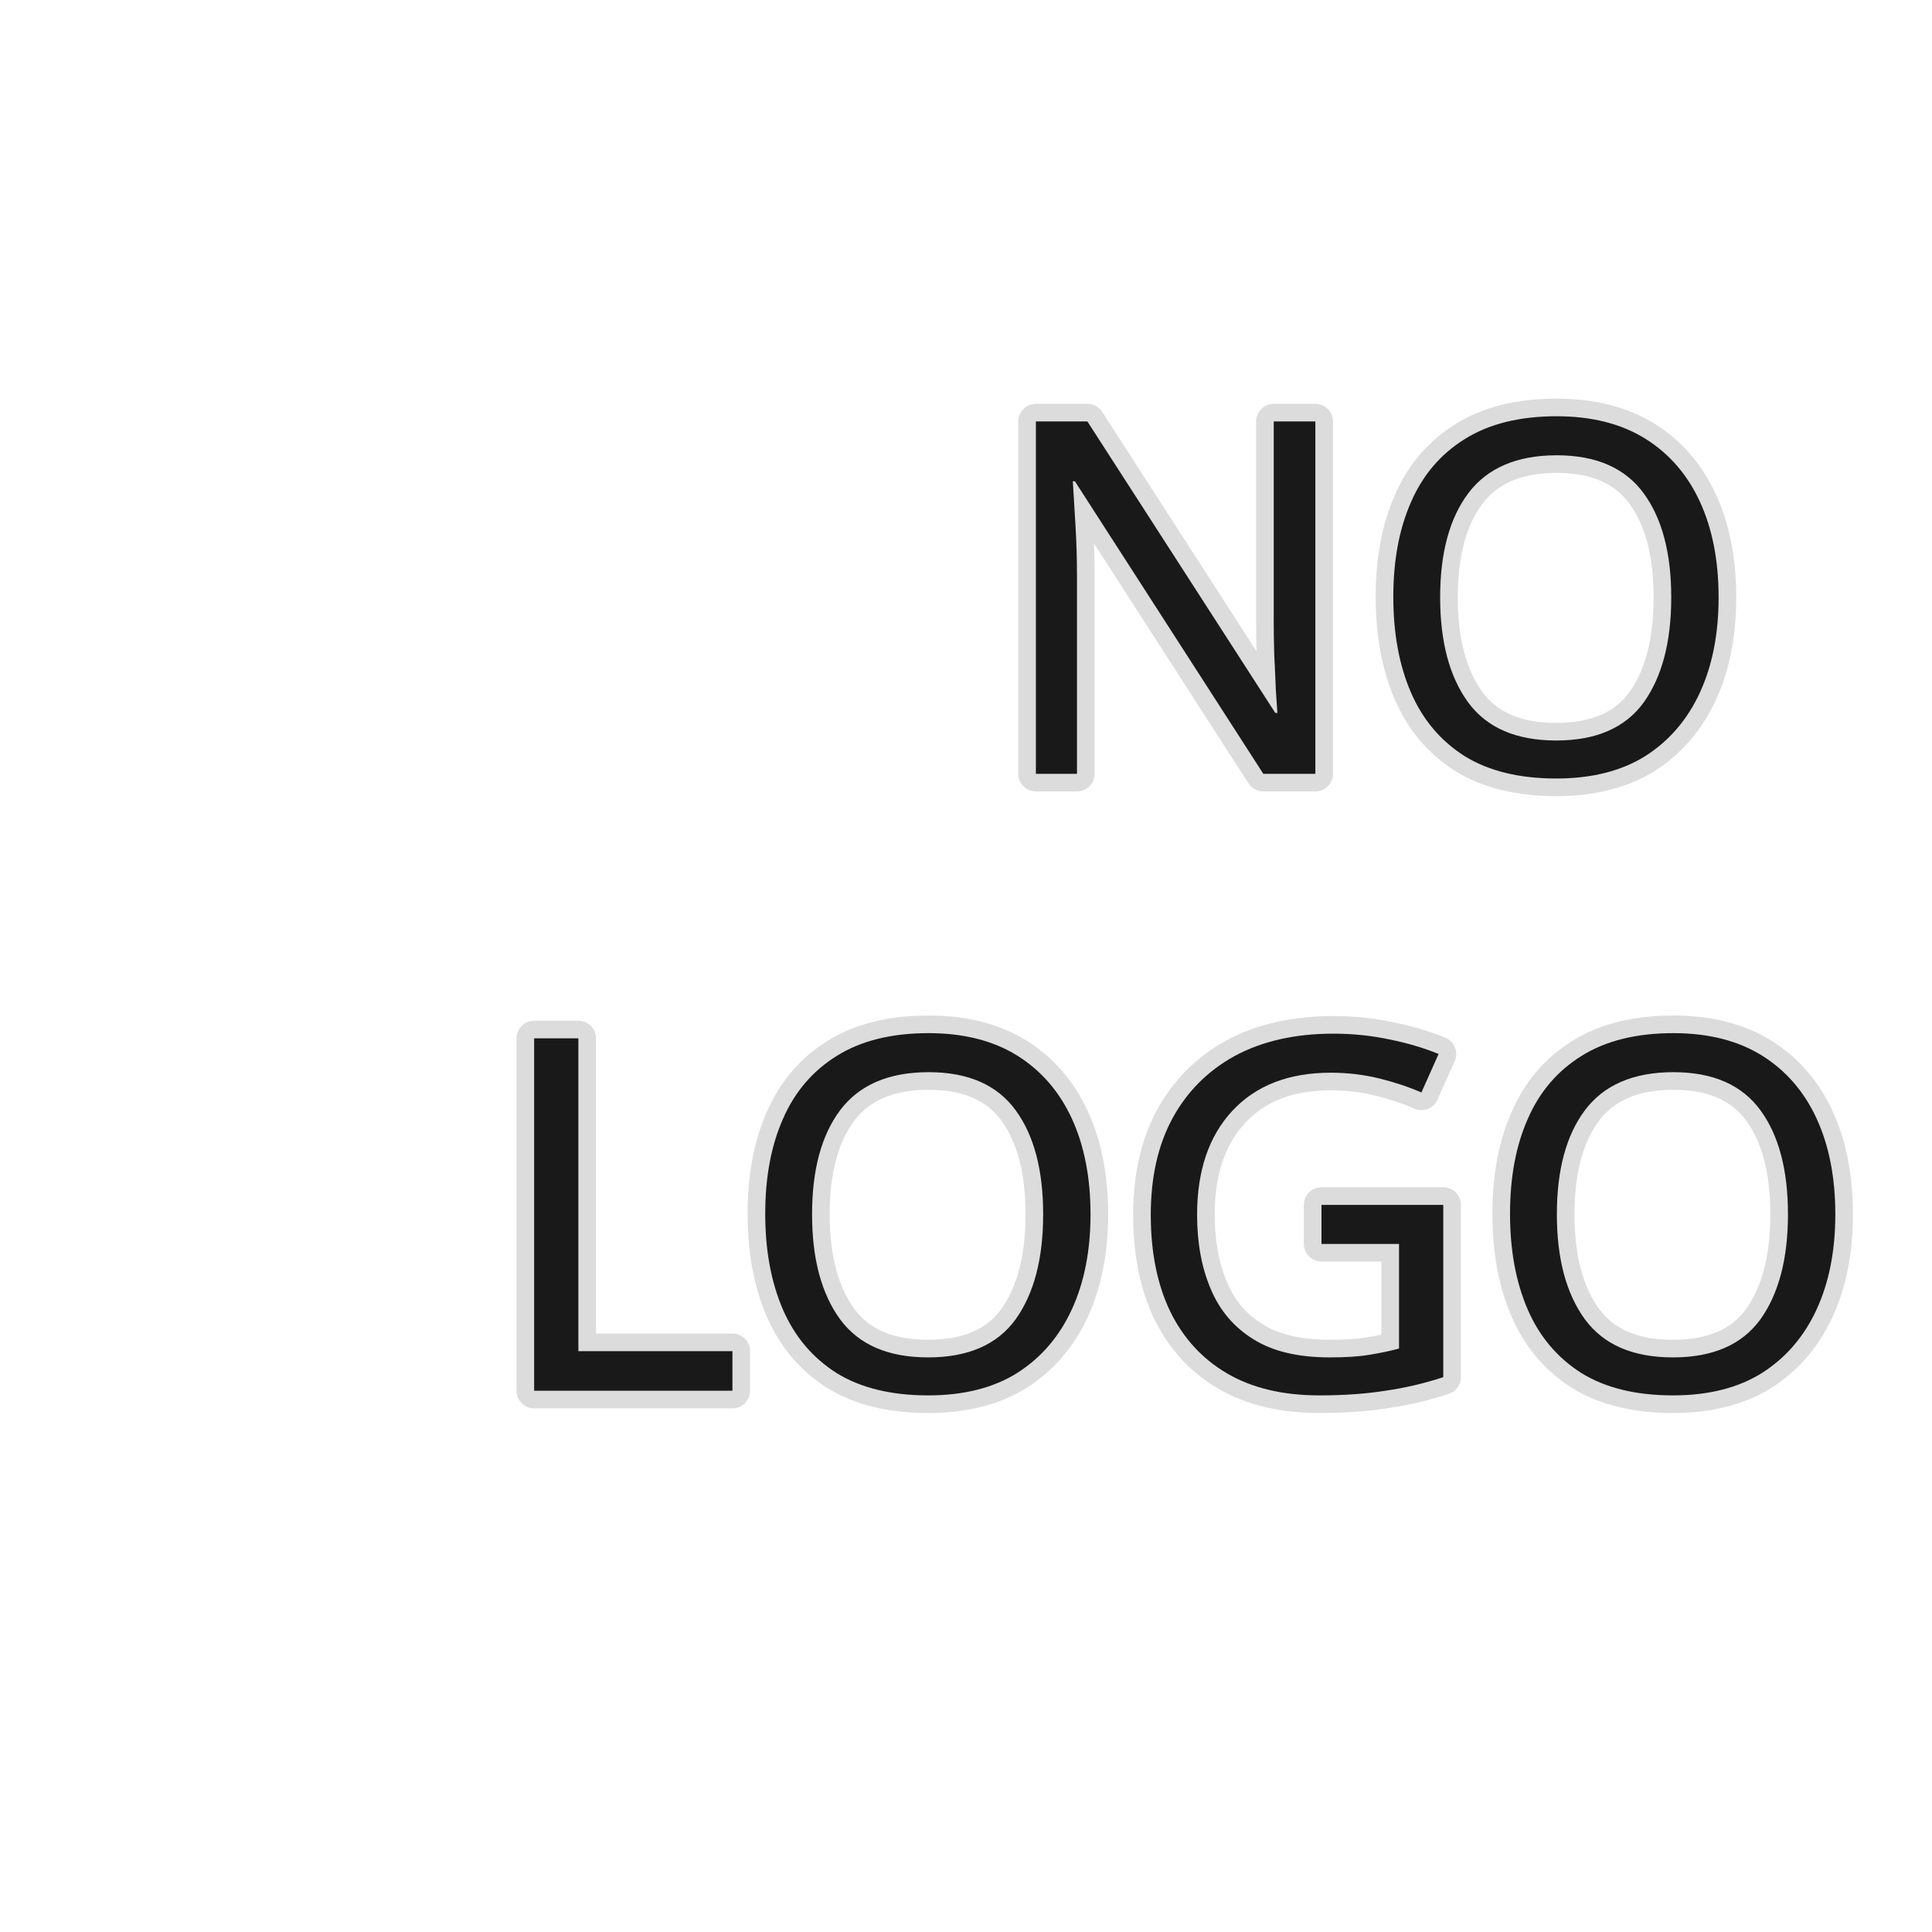
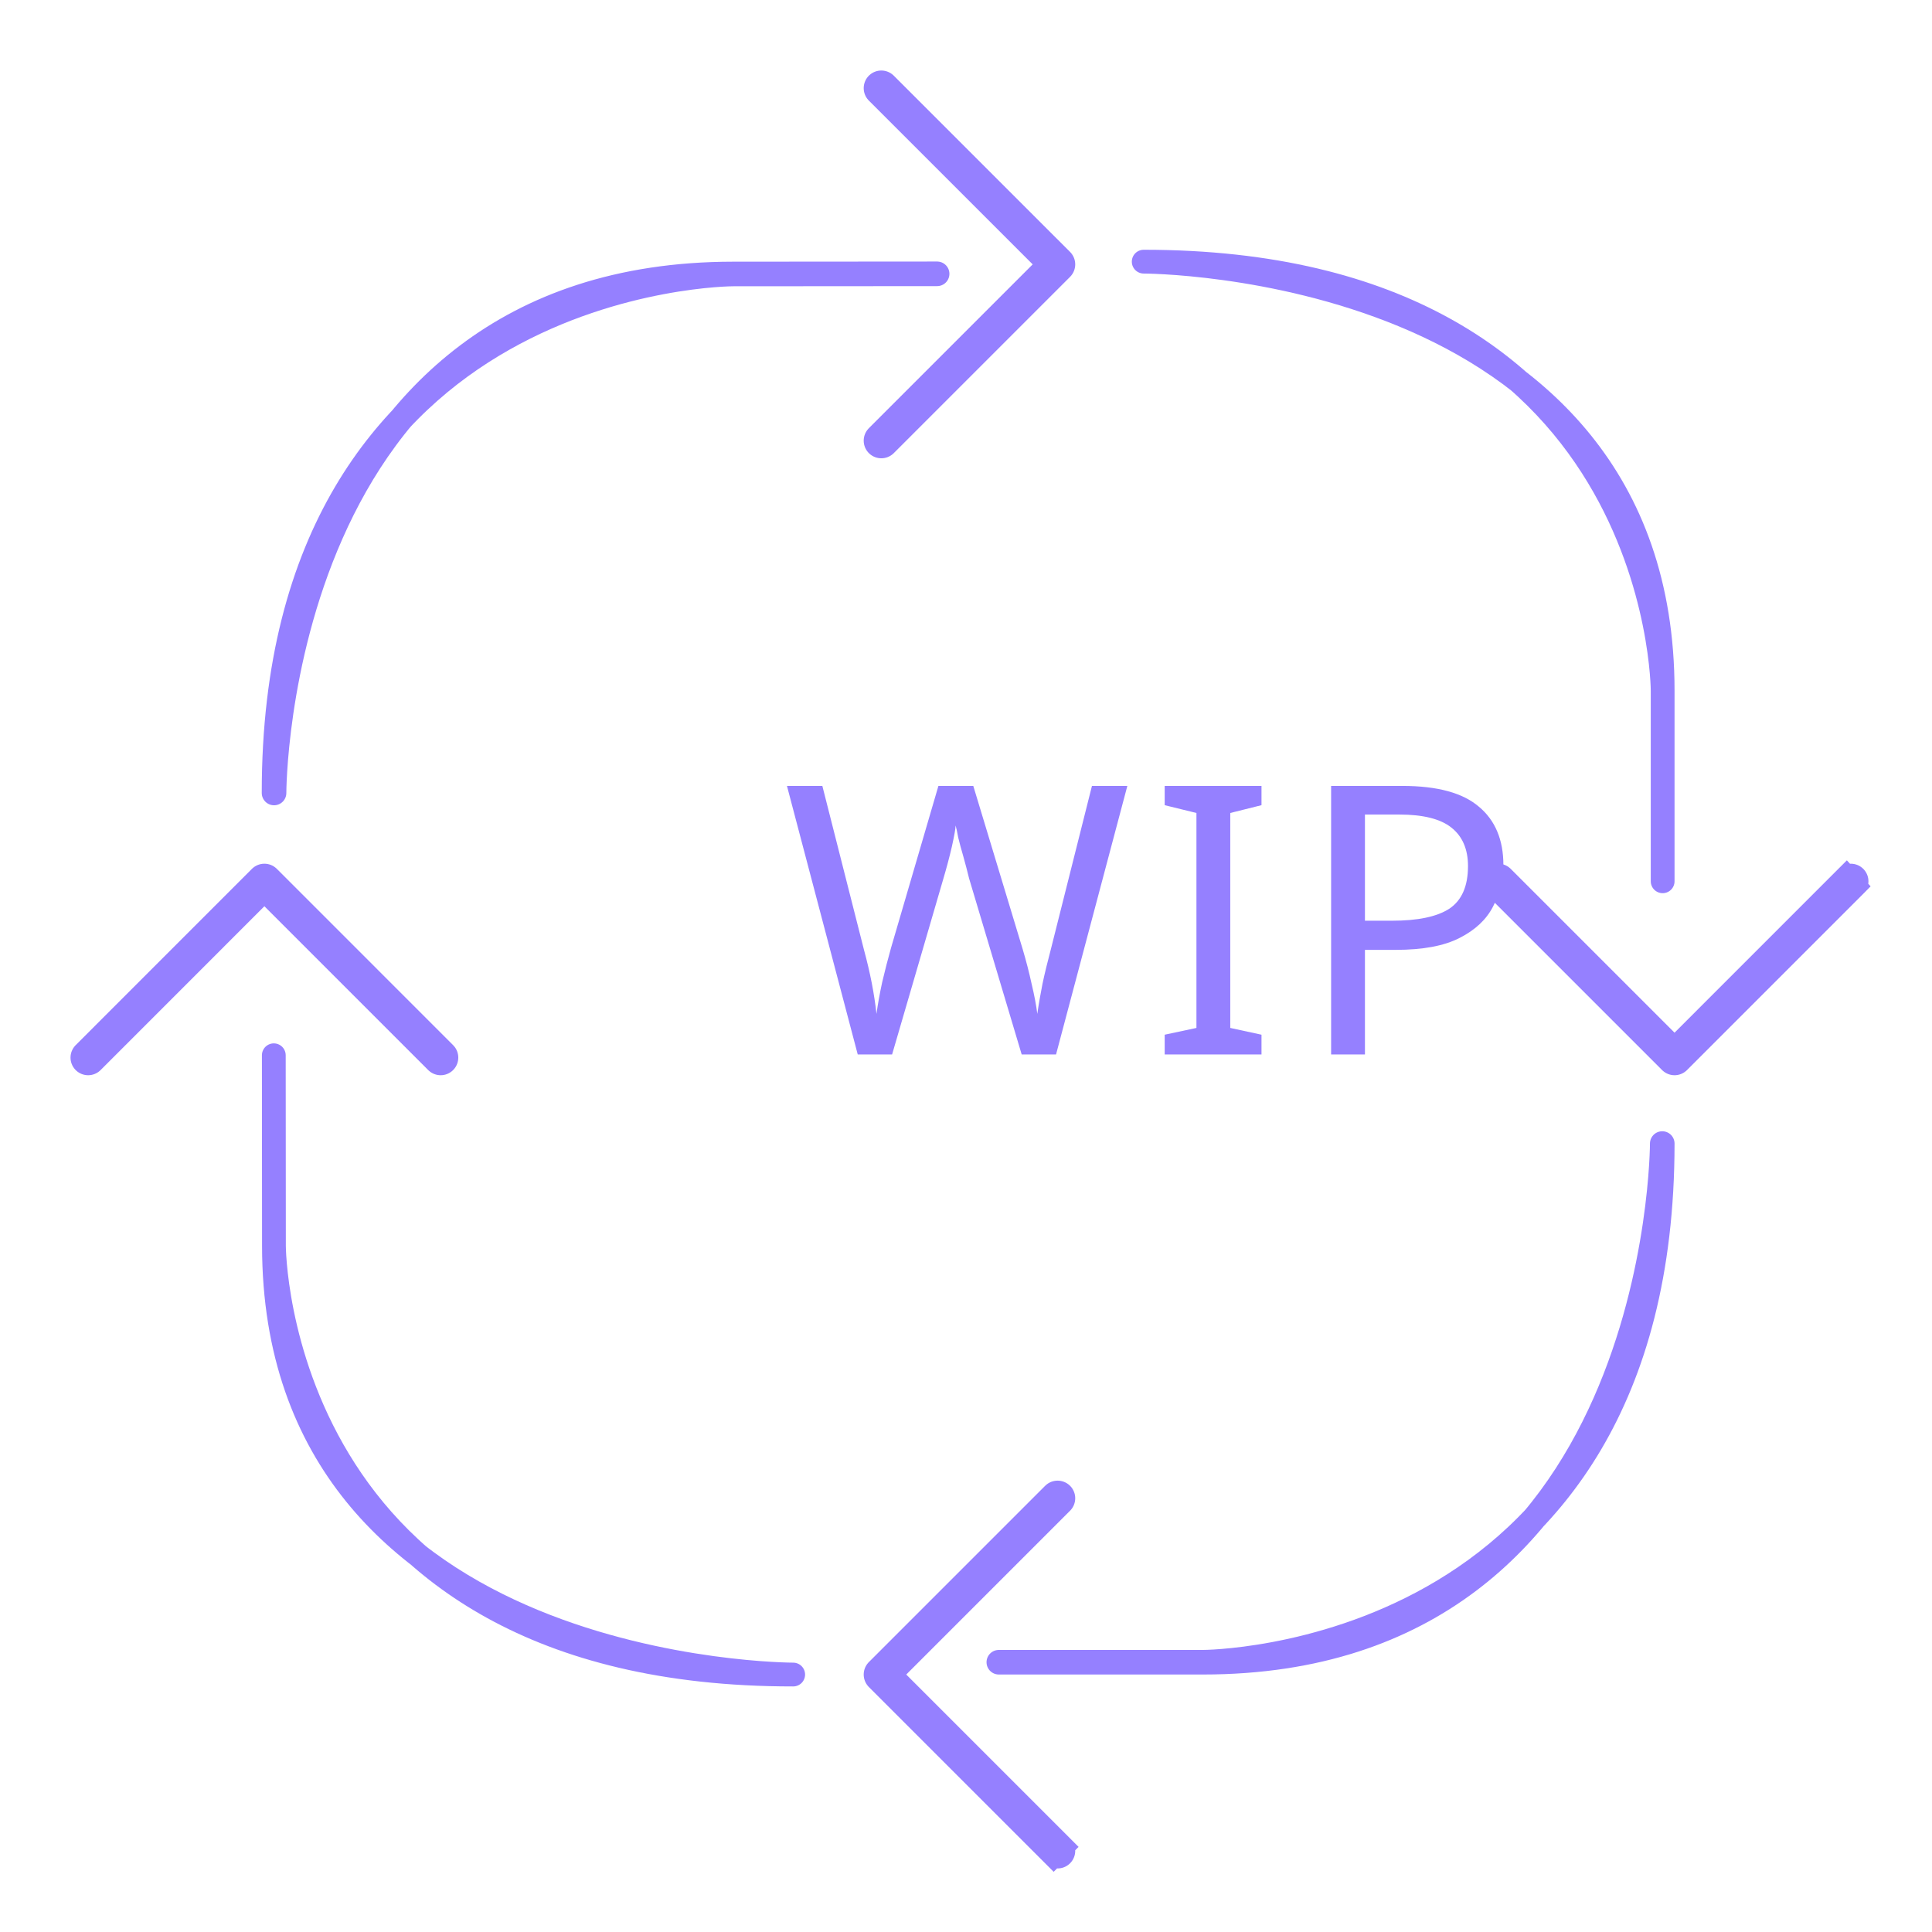
<svg xmlns="http://www.w3.org/2000/svg" width="58mm" height="58mm" viewBox="0 0 58 58" version="1.1" id="svg5">
  <defs id="defs2" />
-   <text xml:space="preserve" style="font-size:14.817px;line-height:normal;font-family:'THUNDER SQUAD';-inkscape-font-specification:'THUNDER SQUAD';text-align:justify;text-decoration-color:#000000;direction:rtl;white-space:pre;fill:#191919;stroke:#dcdcdc;stroke-width:1.058;stroke-linecap:round;stroke-linejoin:round;stroke-miterlimit:1.3;stroke-opacity:1;paint-order:stroke fill markers;stop-color:#000000" x="29.519" y="23.229" id="text530">
-     <tspan id="tspan528" style="text-align:center;text-anchor:middle;stroke:#dcdcdc;stroke-width:1.058;stroke-opacity:1" x="29.519" y="23.229">NO </tspan>
-     <tspan style="text-align:center;text-anchor:middle;stroke:#dcdcdc;stroke-width:1.058;stroke-opacity:1" x="29.519" y="41.75" id="tspan582">LOGO</tspan>
+   <path style="fill:none;fill-opacity:1;stroke:#9580ff;stroke-width:1.058;stroke-linecap:round;stroke-linejoin:round;stroke-miterlimit:1.3;stroke-dasharray:none;stroke-opacity:1;paint-order:stroke fill markers;stop-color:#000000" d="M 2.646,31.75 7.937,26.458 13.229,31.75 7.937,26.458 Z" id="path5687" />
+   <path style="fill:none;fill-opacity:1;stroke:#9580ff;stroke-width:1.058;stroke-linecap:round;stroke-linejoin:round;stroke-miterlimit:1.3;stroke-dasharray:none;stroke-opacity:1;paint-order:stroke fill markers;stop-color:#000000" d="M 26.458,2.646 31.75,7.937 26.458,13.229 31.75,7.937 Z" id="path5687-3" />
+   <path style="fill:none;fill-opacity:1;stroke:#9580ff;stroke-width:1.058;stroke-linecap:round;stroke-linejoin:round;stroke-miterlimit:1.3;stroke-dasharray:none;stroke-opacity:1;paint-order:stroke fill markers;stop-color:#000000" d="M 55.563,26.458 C 56.979,25.041 52.136,29.885 50.271,31.75 L 44.979,26.458 50.271,31.75 Z" id="path5687-3-5" />
+   <path style="fill:none;fill-opacity:1;stroke:#9580ff;stroke-width:1.058;stroke-linecap:round;stroke-linejoin:round;stroke-miterlimit:1.3;stroke-dasharray:none;stroke-opacity:1;paint-order:stroke fill markers;stop-color:#000000" d="m 31.75,55.563 c 1.417,1.417 -3.427,-3.427 -5.292,-5.292 L 31.75,44.979 26.458,50.271 Z" id="path5687-3-5-6" />
+   <path style="fill:none;fill-opacity:1;stroke:#9580ff;stroke-width:0.714;stroke-linecap:round;stroke-linejoin:round;stroke-miterlimit:1.3;stroke-dasharray:none;stroke-opacity:1;paint-order:stroke fill markers;stop-color:#000000" d="m 34.335,7.855 c 0,0 15.579,0 15.579,12.879 0,12.879 0,0 0,0 0,0 0,-12.879 -15.579,-12.879 z" id="path6147" />
+   <path style="fill:none;fill-opacity:1;stroke:#9580ff;stroke-width:0.738;stroke-linecap:round;stroke-linejoin:round;stroke-miterlimit:1.3;stroke-dasharray:none;stroke-opacity:1;paint-order:stroke fill markers;stop-color:#000000" d="m 49.902,34.33 c 0,0 0,15.571 -13.789,15.571 -13.789,0 0,0 0,0 0,0 13.789,0 13.789,-15.571 z" id="path6147-2" />
+   <path style="fill:none;fill-opacity:1;stroke:#9580ff;stroke-width:0.714;stroke-linecap:round;stroke-linejoin:round;stroke-miterlimit:1.3;stroke-dasharray:none;stroke-opacity:1;paint-order:stroke fill markers;stop-color:#000000" d="m 23.812,50.271 c 0,0 -15.579,0.011 -15.588,-12.868 -0.009,-12.879 0,0 0,0 0,0 0.009,12.879 15.588,12.868 z" id="path6147-9" />
+   <path style="fill:none;fill-opacity:1;stroke:#9580ff;stroke-width:0.738;stroke-linecap:round;stroke-linejoin:round;stroke-miterlimit:1.3;stroke-dasharray:none;stroke-opacity:1;paint-order:stroke fill markers;stop-color:#000000" d="m 8.227,23.806 c 0,0 -0.011,-15.571 13.779,-15.581 13.789,-0.01 0,0 0,0 0,0 -13.789,0.01 -13.779,15.581 z" id="path6147-2-1" />
+   <text xml:space="preserve" style="font-size:11.289px;line-height:normal;font-family:'THUNDER SQUAD';-inkscape-font-specification:'THUNDER SQUAD';text-align:center;text-decoration-color:#000000;letter-spacing:0.529px;word-spacing:0.026px;direction:rtl;text-anchor:middle;white-space:pre;fill:#9580ff;fill-opacity:1;stroke:none;stroke-width:0.707;stroke-linecap:round;stroke-linejoin:round;stroke-miterlimit:1.3;stroke-dasharray:none;stroke-opacity:1;paint-order:stroke fill markers;stop-color:#000000" x="29.395" y="31.659" id="text6274">
+     <tspan id="tspan6272" style="font-size:11.289px;fill:#9580ff;fill-opacity:1;stroke:none;stroke-width:0.707" x="29.66" y="31.659">WIP</tspan>
  </text>
</svg>
